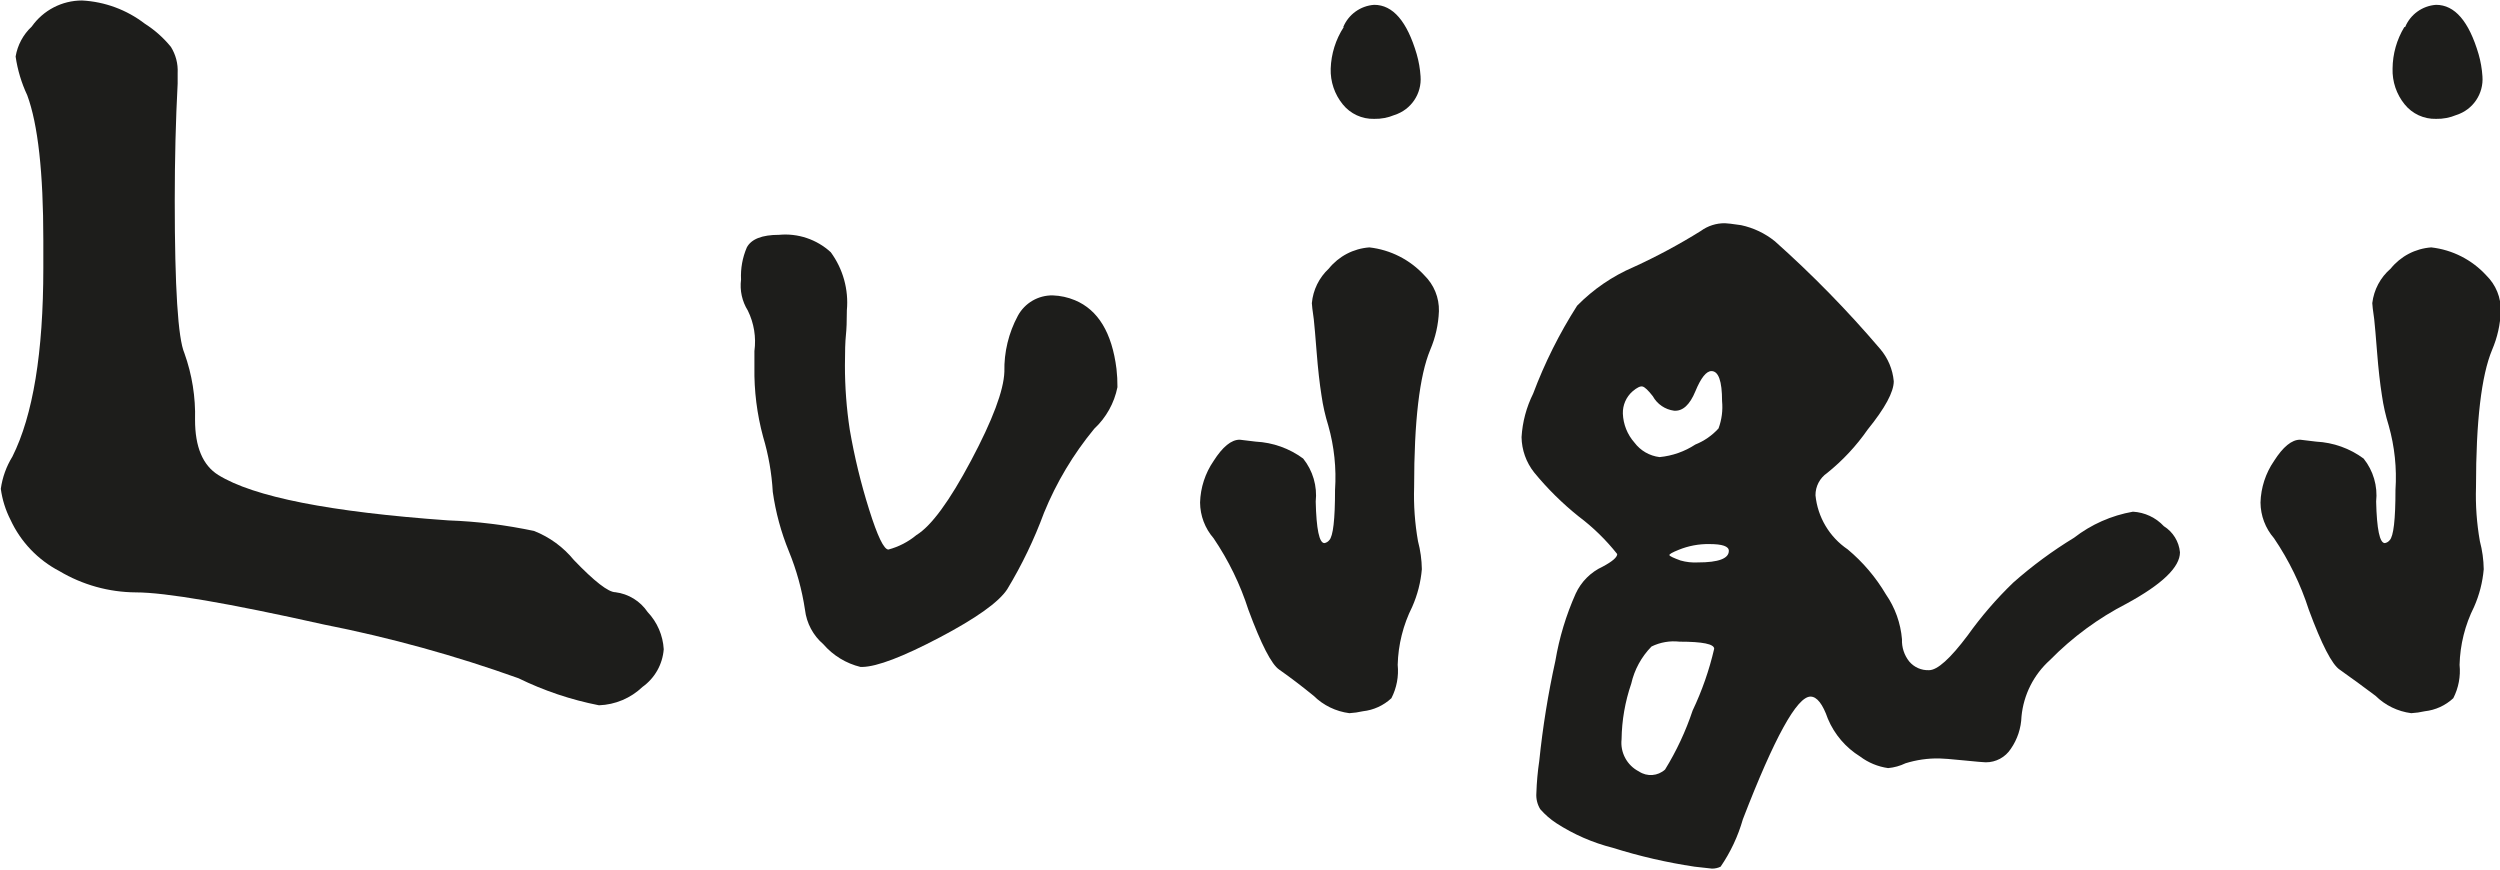
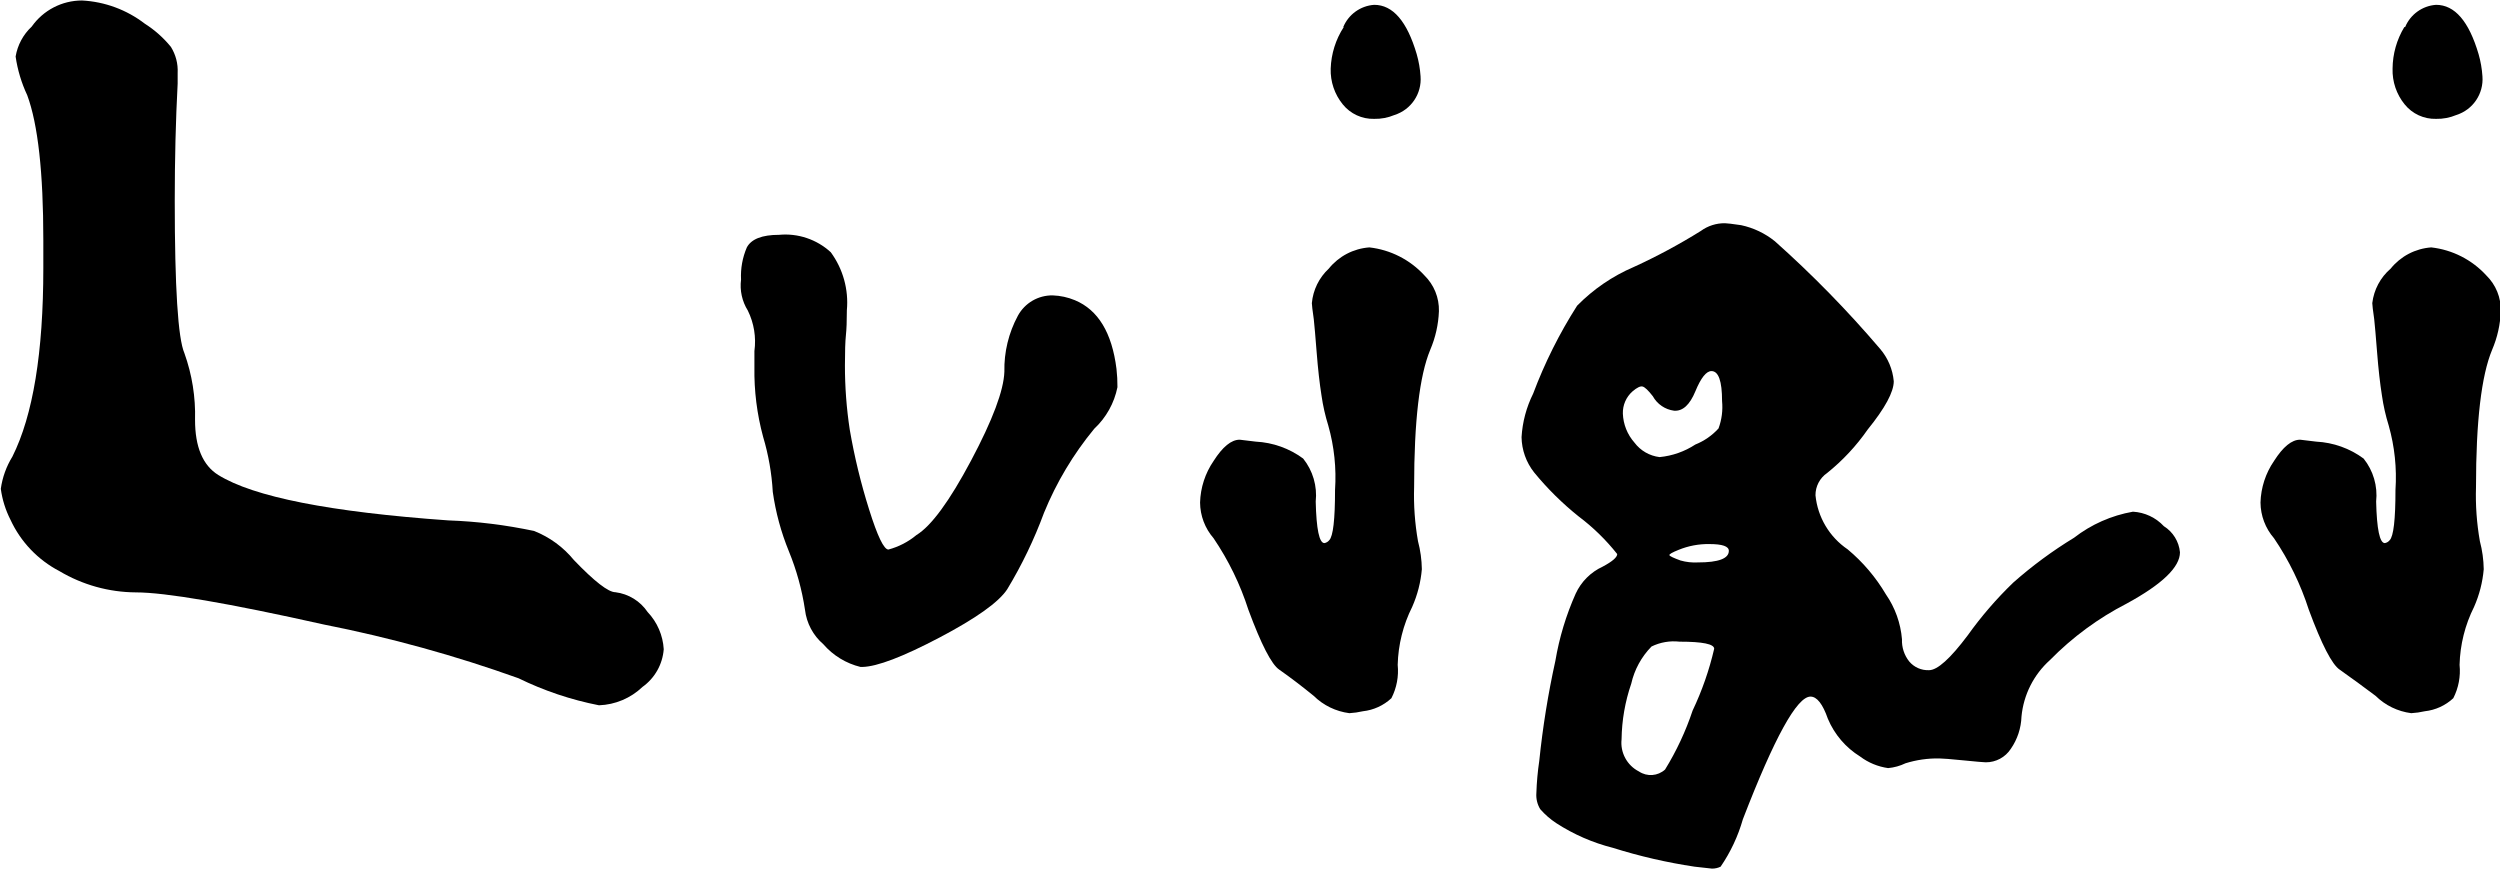
<svg xmlns="http://www.w3.org/2000/svg" id="Livello_1" data-name="Livello 1" viewBox="0 0 155.22 54">
  <defs>
-     <style>.cls-1{fill:#1d1d1b;}</style>
+     <style>.cls-1{fill:oklch(68.547% 0.046 94.214);}</style>
  </defs>
  <path class="cls-1" d="M183.26,312.18A9.39,9.39,0,0,0,188,313.5q2.76,0,11.7,2a83.92,83.92,0,0,1,12.06,3.33,20.19,20.19,0,0,0,5,1.68,4.12,4.12,0,0,0,2.7-1.14,3.17,3.17,0,0,0,1.32-2.34,3.67,3.67,0,0,0-1-2.31,2.84,2.84,0,0,0-2-1.23q-.66,0-2.58-2a6.07,6.07,0,0,0-2.46-1.8,30.71,30.71,0,0,0-5.34-.66q-11-.78-14.28-2.82-1.44-.9-1.44-3.42a11.37,11.37,0,0,0-.66-4.14q-.6-1.38-.6-9.48,0-3.84.18-7.26v-.66a2.78,2.78,0,0,0-.42-1.62,6.77,6.77,0,0,0-1.62-1.44,7,7,0,0,0-3.9-1.44,3.82,3.82,0,0,0-3.12,1.62,3.28,3.28,0,0,0-1,1.86,8.49,8.49,0,0,0,.72,2.4q1,2.7,1,9v1.74q0,7.86-1.92,11.7a5.15,5.15,0,0,0-.72,2,6,6,0,0,0,.6,1.92A6.82,6.82,0,0,0,183.26,312.18Z" transform="translate(-179.57 -276.72)" />
  <path class="cls-1" d="M229.55,314.58a15.75,15.75,0,0,0-1-3.63,15.44,15.44,0,0,1-1-3.69,14.88,14.88,0,0,0-.6-3.42,15.55,15.55,0,0,1-.54-4.32v-1A4.37,4.37,0,0,0,226,296a2.92,2.92,0,0,1-.42-1.92,4.49,4.49,0,0,1,.36-2q.42-.78,2-.78a4.17,4.17,0,0,1,3.21,1.08,5.27,5.27,0,0,1,1,3.6q0,1-.06,1.56t-.06,1.86a26.4,26.4,0,0,0,.3,4,37.88,37.88,0,0,0,1.2,4.95q.78,2.49,1.2,2.49a4.55,4.55,0,0,0,1.74-.9q1.38-.84,3.39-4.62t2.07-5.52a7,7,0,0,1,.84-3.48,2.42,2.42,0,0,1,2.16-1.26,3.92,3.92,0,0,1,1.38.3q2.16.9,2.58,4.26a9.34,9.34,0,0,1,.06,1.14,4.83,4.83,0,0,1-1.44,2.58,20.19,20.19,0,0,0-3.12,5.22,27.68,27.68,0,0,1-2.28,4.74q-.78,1.2-4.2,3t-4.8,1.83H233a4.44,4.44,0,0,1-2.31-1.41A3.33,3.33,0,0,1,229.55,314.58Z" transform="translate(-179.57 -276.72)" />
  <path class="cls-1" d="M262.07,293.4a3.57,3.57,0,0,1,2.52-1.32,5.47,5.47,0,0,1,3.42,1.74,3,3,0,0,1,.9,2.22,6.75,6.75,0,0,1-.54,2.4q-1,2.4-1,8.52a16.43,16.43,0,0,0,.24,3.36,7.24,7.24,0,0,1,.24,1.74,7.32,7.32,0,0,1-.6,2.34,8.52,8.52,0,0,0-.9,3.6,3.72,3.72,0,0,1-.39,2.07,3.09,3.09,0,0,1-1.77.81,5.06,5.06,0,0,1-.84.12,3.86,3.86,0,0,1-2.22-1.08Q260,319,259,318.3q-.72-.48-1.92-3.72a17.41,17.41,0,0,0-2.16-4.44,3.42,3.42,0,0,1-.84-2.22,4.8,4.8,0,0,1,.84-2.58q.84-1.32,1.62-1.32l1,.12a5.42,5.42,0,0,1,2.94,1.05,3.64,3.64,0,0,1,.78,2.67q.06,2.58.54,2.58a.49.49,0,0,0,.3-.18q.36-.36.36-3.12a11.79,11.79,0,0,0-.42-4,11.93,11.93,0,0,1-.42-1.86q-.18-1.14-.3-2.67t-.18-2.07q-.12-.84-.12-1A3.34,3.34,0,0,1,262.07,293.4Zm.9-15a2.25,2.25,0,0,1,1.92-1.38q1.74,0,2.64,3.06a6.55,6.55,0,0,1,.24,1.38,2.33,2.33,0,0,1-1.62,2.4,3.08,3.08,0,0,1-1.26.24,2.42,2.42,0,0,1-1.95-.9,3.35,3.35,0,0,1-.75-2.22A5.06,5.06,0,0,1,263,278.4Z" transform="translate(-179.57 -276.72)" />
  <path class="cls-1" d="M285.17,291.06a2.49,2.49,0,0,1,1.5-.48q.18,0,1,.12a5,5,0,0,1,2.1,1,68.13,68.13,0,0,1,6.54,6.69,3.59,3.59,0,0,1,.84,2q0,1-1.62,3a12.89,12.89,0,0,1-2.52,2.7,1.66,1.66,0,0,0-.72,1.38,4.6,4.6,0,0,0,2,3.36,10.75,10.75,0,0,1,2.37,2.79,5.74,5.74,0,0,1,1,2.79,2.08,2.08,0,0,0,.45,1.38,1.52,1.52,0,0,0,1.23.54q.78,0,2.4-2.16a23.62,23.62,0,0,1,2.82-3.27,26.5,26.5,0,0,1,3.78-2.79,8.31,8.31,0,0,1,3.66-1.62,2.84,2.84,0,0,1,1.92.9,2.15,2.15,0,0,1,1,1.62q0,1.38-3.3,3.18a18.56,18.56,0,0,0-4.77,3.51,5.39,5.39,0,0,0-1.77,3.51,3.73,3.73,0,0,1-.66,2,1.84,1.84,0,0,1-1.56.84q-.18,0-1.38-.12t-1.5-.12a6.65,6.65,0,0,0-2.1.3,3.17,3.17,0,0,1-1.08.3,3.76,3.76,0,0,1-1.74-.72,5.06,5.06,0,0,1-2-2.34q-.48-1.38-1.08-1.38-1.26,0-4.2,7.62a10.1,10.1,0,0,1-1.38,2.94,1.19,1.19,0,0,1-.54.12l-1.08-.12a33.48,33.48,0,0,1-5.07-1.17,11.75,11.75,0,0,1-3.51-1.53,4.87,4.87,0,0,1-1-.87,1.68,1.68,0,0,1-.24-1,17.51,17.51,0,0,1,.18-2,54.83,54.83,0,0,1,1-6.21,17.28,17.28,0,0,1,1.26-4.17,3.42,3.42,0,0,1,1.68-1.68q.9-.48.9-.78a13.1,13.1,0,0,0-2.4-2.34,18.55,18.55,0,0,1-2.76-2.73,3.62,3.62,0,0,1-.78-2.19,7,7,0,0,1,.72-2.7,29.21,29.21,0,0,1,2.73-5.46,11,11,0,0,1,3.51-2.4A36.79,36.79,0,0,0,285.17,291.06Zm-1.32,25.5a3.15,3.15,0,0,0-1.74.3,4.81,4.81,0,0,0-1.26,2.31,11.09,11.09,0,0,0-.6,3.45,2,2,0,0,0,1.08,2,1.32,1.32,0,0,0,1.62-.12,17.56,17.56,0,0,0,1.71-3.66A18.76,18.76,0,0,0,286,317Q286,316.56,283.85,316.56Zm2.64-14.94q0-1.86-.66-1.86-.48,0-1,1.26t-1.32,1.2a1.77,1.77,0,0,1-1.32-.9q-.42-.54-.63-.6t-.63.3a1.77,1.77,0,0,0-.6,1.38,2.88,2.88,0,0,0,.72,1.8,2.29,2.29,0,0,0,1.56.9,4.91,4.91,0,0,0,2.22-.78,3.89,3.89,0,0,0,1.44-1A3.85,3.85,0,0,0,286.49,301.62Zm.42,9.3q0-.42-1.2-.42a4.83,4.83,0,0,0-1.92.36q-.6.24-.57.33t.69.33a3.29,3.29,0,0,0,1.08.12Q286.91,311.64,286.91,310.92Z" transform="translate(-179.57 -276.72)" />
  <path class="cls-1" d="M328,293.4a3.57,3.57,0,0,1,2.52-1.32,5.47,5.47,0,0,1,3.42,1.74,3,3,0,0,1,.9,2.22,6.75,6.75,0,0,1-.54,2.4q-1,2.4-1,8.52a16.43,16.43,0,0,0,.24,3.36,7.24,7.24,0,0,1,.24,1.74,7.32,7.32,0,0,1-.6,2.34,8.52,8.52,0,0,0-.9,3.6,3.72,3.72,0,0,1-.39,2.07,3.09,3.09,0,0,1-1.77.81,5.06,5.06,0,0,1-.84.12,3.86,3.86,0,0,1-2.22-1.08q-1.2-.9-2.22-1.62-.72-.48-1.92-3.72a17.41,17.41,0,0,0-2.16-4.44,3.42,3.42,0,0,1-.84-2.22,4.8,4.8,0,0,1,.84-2.58q.84-1.32,1.62-1.32l1,.12a5.42,5.42,0,0,1,2.94,1.05,3.64,3.64,0,0,1,.78,2.67q.06,2.58.54,2.58a.49.49,0,0,0,.3-.18q.36-.36.36-3.12a11.79,11.79,0,0,0-.42-4,11.93,11.93,0,0,1-.42-1.86q-.18-1.14-.3-2.67t-.18-2.07q-.12-.84-.12-1A3.34,3.34,0,0,1,328,293.4Zm.9-15a2.25,2.25,0,0,1,1.92-1.38q1.74,0,2.64,3.06a6.55,6.55,0,0,1,.24,1.38,2.33,2.33,0,0,1-1.62,2.4,3.08,3.08,0,0,1-1.26.24,2.42,2.42,0,0,1-1.95-.9,3.35,3.35,0,0,1-.75-2.22A5.06,5.06,0,0,1,328.85,278.4Z" transform="translate(-179.57 -276.72)" />
</svg>
